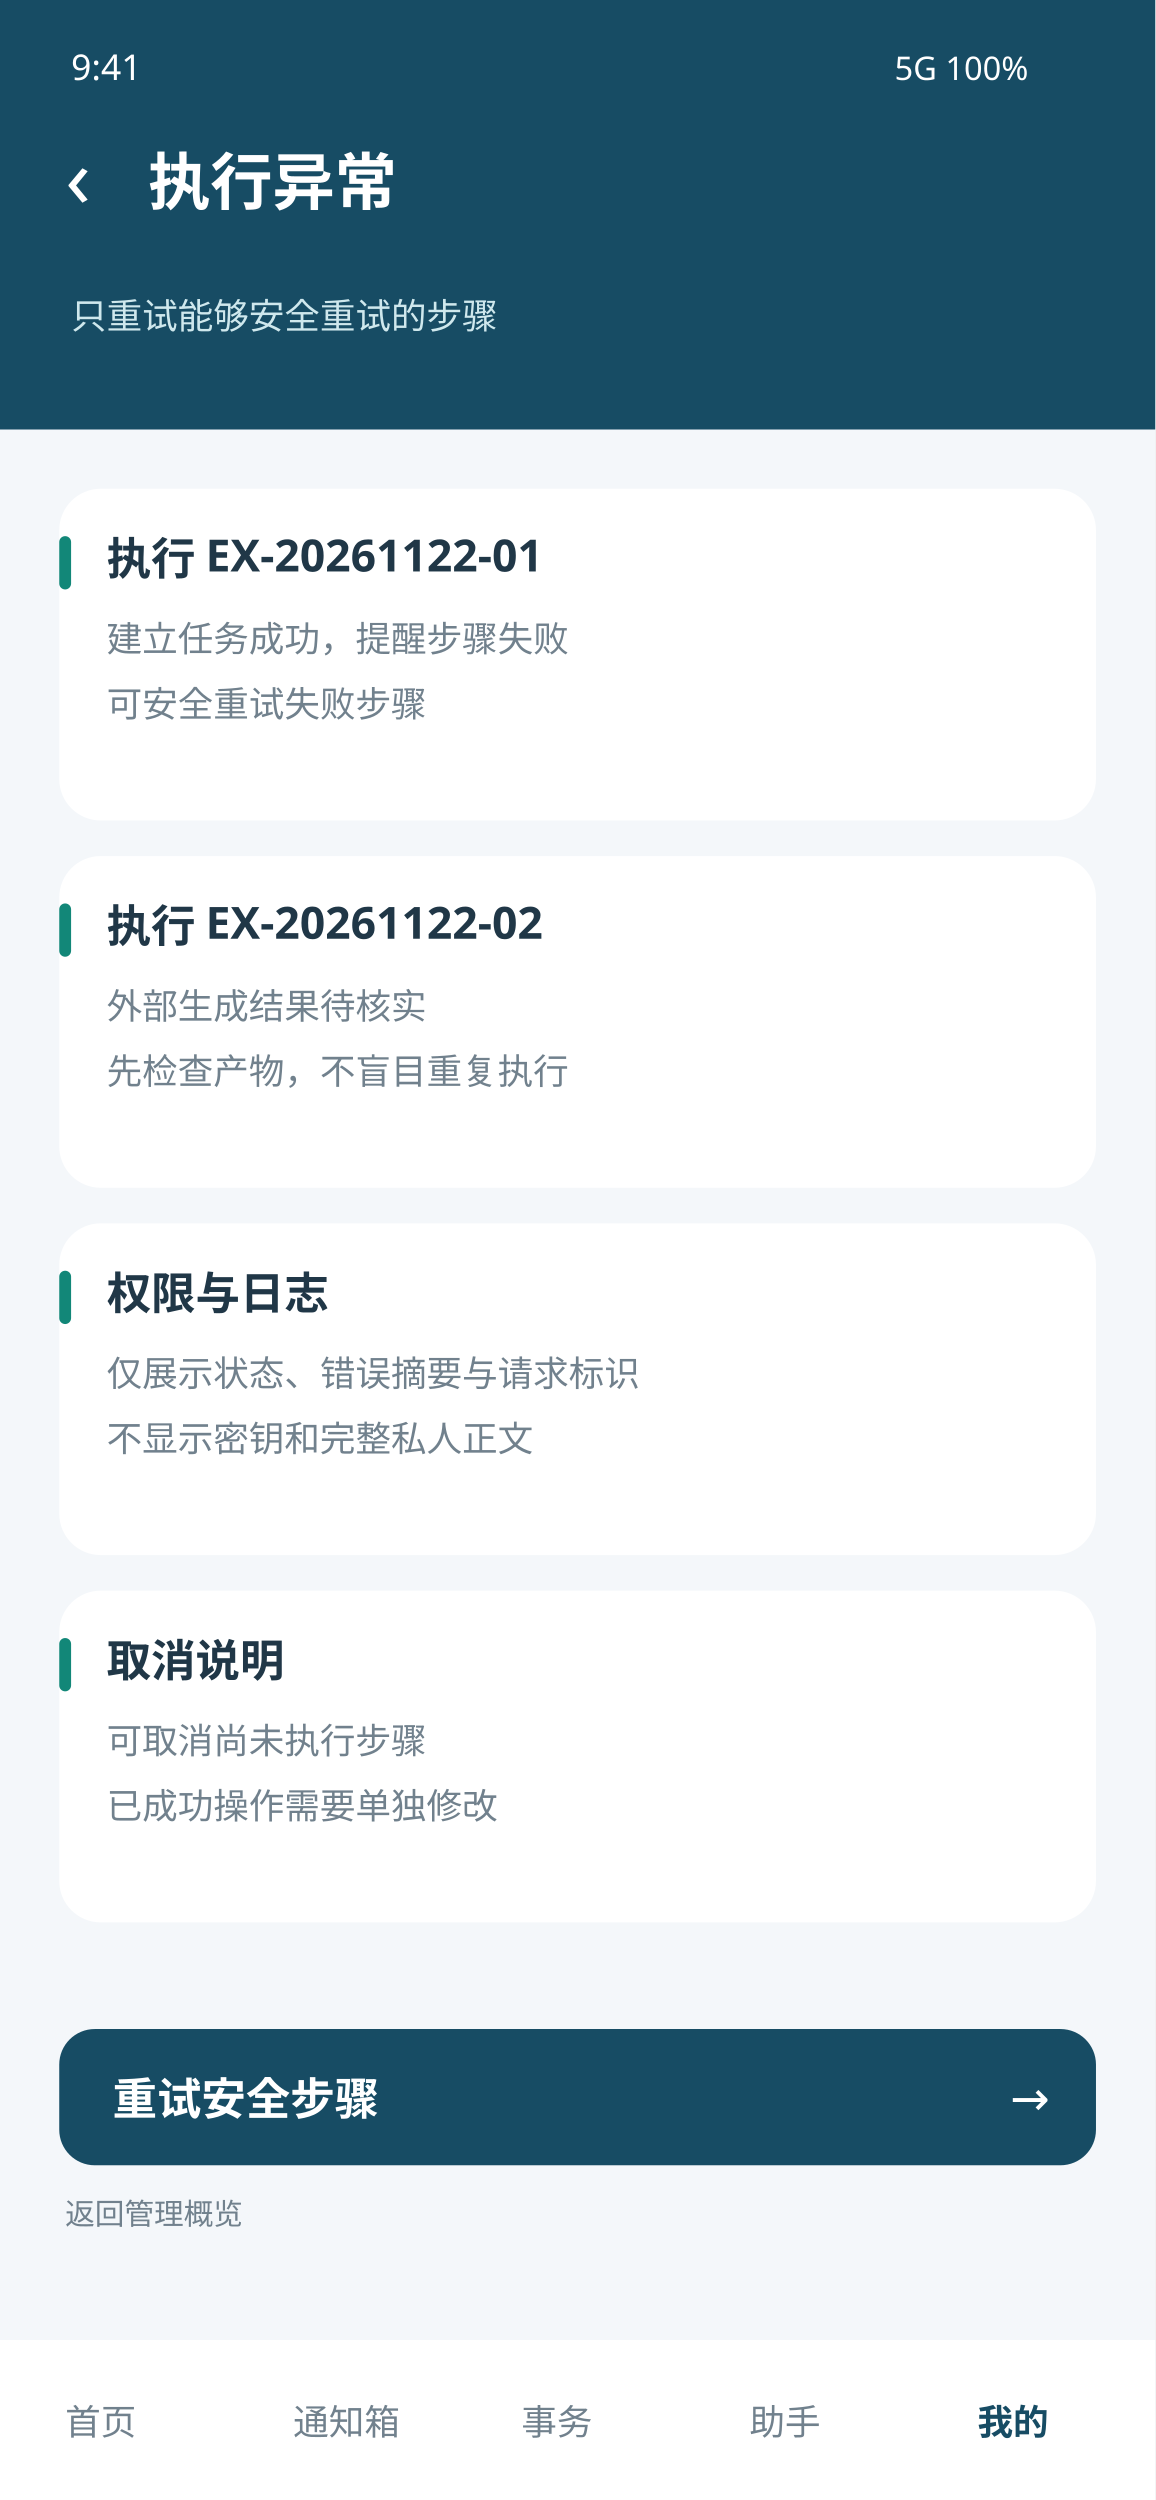
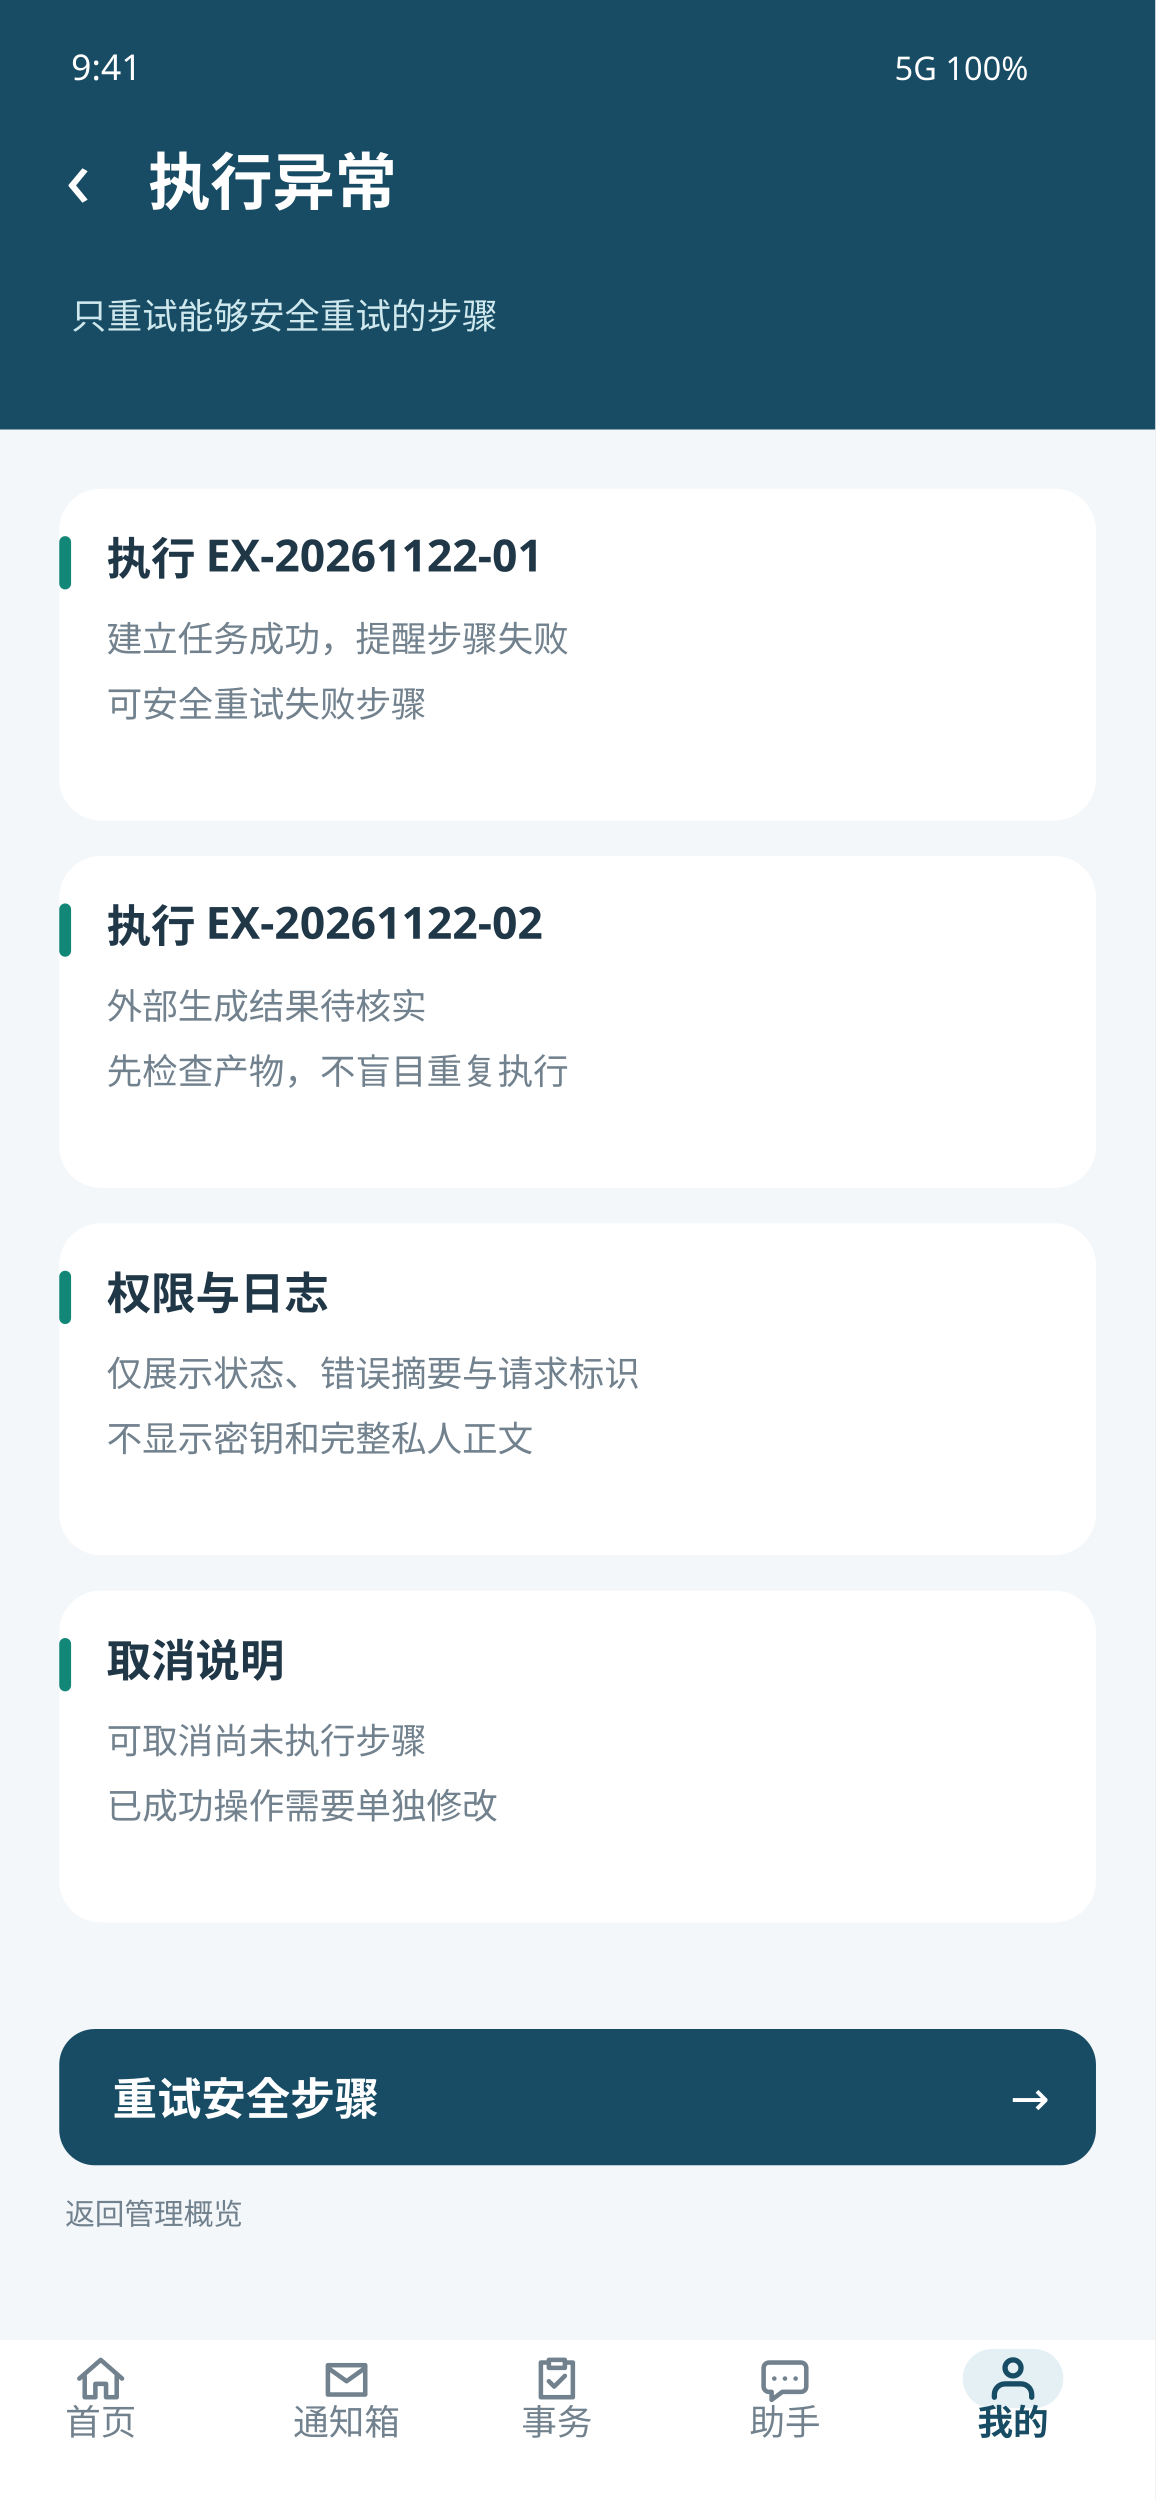
<svg xmlns="http://www.w3.org/2000/svg" width="390" height="844" viewBox="0 0 390 844">
  <g id="A04-执行异常">
    <rect x="0" y="0" width="390" height="844" rx="0" fill="#F4F7FA" stroke="none" />
    <rect x="0" y="0" width="390" height="145" rx="0" fill="#174C64" stroke="none" />
    <text x="24" y="27" font-family="Microsoft YaHei, PingFang SC, sans-serif" font-size="12" font-weight="normal" fill="#FFFFFF">9:41</text>
    <text x="302" y="27" font-family="Microsoft YaHei, PingFang SC, sans-serif" font-size="11" font-weight="normal" fill="#FFFFFF">5G  100%</text>
    <text x="22" y="70" font-family="Microsoft YaHei, PingFang SC, sans-serif" font-size="28" font-weight="normal" fill="#FFFFFF">‹</text>
    <text x="50" y="69" font-family="Microsoft YaHei, PingFang SC, sans-serif" font-size="21" font-weight="bold" fill="#FFFFFF">执行异常</text>
    <text x="24" y="111" font-family="Microsoft YaHei, PingFang SC, sans-serif" font-size="12" font-weight="normal" fill="#CFE8ED">只重试能够安全重试的步骤</text>
    <g id="card-1">
      <rect x="20" y="165" width="350" height="112" rx="14" fill="#FFFFFF" stroke="none" />
      <rect x="20" y="181" width="4" height="18" rx="2" fill="#128778" stroke="none" />
      <text x="36" y="194" font-family="Microsoft YaHei, PingFang SC, sans-serif" font-size="15" font-weight="bold" fill="#203747">执行 EX-20261122-01</text>
      <text x="36" y="220" font-family="Microsoft YaHei, PingFang SC, sans-serif" font-size="12" font-weight="normal" fill="#71818D">建立任务成功，提醒步骤失败</text>
      <text x="36" y="242" font-family="Microsoft YaHei, PingFang SC, sans-serif" font-size="12" font-weight="normal" fill="#71818D">可安全重试失败步骤</text>
    </g>
    <g id="card-2">
      <rect x="20" y="289" width="350" height="112" rx="14" fill="#FFFFFF" stroke="none" />
      <rect x="20" y="305" width="4" height="18" rx="2" fill="#128778" stroke="none" />
      <text x="36" y="318" font-family="Microsoft YaHei, PingFang SC, sans-serif" font-size="15" font-weight="bold" fill="#203747">执行 EX-20261122-02</text>
      <text x="36" y="344" font-family="Microsoft YaHei, PingFang SC, sans-serif" font-size="12" font-weight="normal" fill="#71818D">外部生成结果待核实</text>
      <text x="36" y="366" font-family="Microsoft YaHei, PingFang SC, sans-serif" font-size="12" font-weight="normal" fill="#71818D">先检查产物，不盲目重复执行</text>
    </g>
    <g id="card-3">
      <rect x="20" y="413" width="350" height="112" rx="14" fill="#FFFFFF" stroke="none" />
      <rect x="20" y="429" width="4" height="18" rx="2" fill="#128778" stroke="none" />
      <text x="36" y="442" font-family="Microsoft YaHei, PingFang SC, sans-serif" font-size="15" font-weight="bold" fill="#203747">权限与日志</text>
      <text x="36" y="468" font-family="Microsoft YaHei, PingFang SC, sans-serif" font-size="12" font-weight="normal" fill="#71818D">仅展示状态、错误摘要与请求标识</text>
      <text x="36" y="490" font-family="Microsoft YaHei, PingFang SC, sans-serif" font-size="12" font-weight="normal" fill="#71818D">不显示密钥和完整私人正文</text>
    </g>
    <g id="card-4">
      <rect x="20" y="537" width="350" height="112" rx="14" fill="#FFFFFF" stroke="none" />
      <rect x="20" y="553" width="4" height="18" rx="2" fill="#128778" stroke="none" />
      <text x="36" y="566" font-family="Microsoft YaHei, PingFang SC, sans-serif" font-size="15" font-weight="bold" fill="#203747">取消说明</text>
      <text x="36" y="592" font-family="Microsoft YaHei, PingFang SC, sans-serif" font-size="12" font-weight="normal" fill="#71818D">可取消尚未执行步骤</text>
      <text x="36" y="614" font-family="Microsoft YaHei, PingFang SC, sans-serif" font-size="12" font-weight="normal" fill="#71818D">已成功操作需要单独修改</text>
    </g>
    <g id="primary-action">
      <rect x="20" y="685" width="350" height="46" rx="12" fill="#174C64" stroke="none" />
      <text x="38" y="714" font-family="Microsoft YaHei, PingFang SC, sans-serif" font-size="15" font-weight="bold" fill="#FFFFFF">重试安全步骤</text>
      <text x="341" y="714" font-family="Microsoft YaHei, PingFang SC, sans-serif" font-size="16" font-weight="normal" fill="#FFFFFF">→</text>
    </g>
    <text x="22" y="751" font-family="Microsoft YaHei, PingFang SC, sans-serif" font-size="10" font-weight="normal" fill="#71818D">返回管理概览</text>
    <rect x="0" y="790" width="390" height="54" rx="0" fill="#FFFFFF" stroke="none" />
-     <text x="22" y="822" font-family="Microsoft YaHei, PingFang SC, sans-serif" font-size="12" font-weight="normal" fill="#71818D">首页</text>
-     <text x="99" y="822" font-family="Microsoft YaHei, PingFang SC, sans-serif" font-size="12" font-weight="normal" fill="#71818D">通知箱</text>
-     <text x="176" y="822" font-family="Microsoft YaHei, PingFang SC, sans-serif" font-size="12" font-weight="normal" fill="#71818D">事务</text>
-     <text x="253" y="822" font-family="Microsoft YaHei, PingFang SC, sans-serif" font-size="12" font-weight="normal" fill="#71818D">助手</text>
-     <text x="330" y="822" font-family="Microsoft YaHei, PingFang SC, sans-serif" font-size="12" font-weight="bold" fill="#174C64">我的</text>
+     <g transform="translate(0,793)">
+       <g id="底栏图标">
+         <g id="icon-首页">
+           <path d="M2 10 10 3l8 7M4 9v8h4v-5h4v5h4V9" transform="translate(25,1) scale(.9)" fill="none" stroke="#71818D" stroke-width="1.7" stroke-linecap="round" stroke-linejoin="round" />
+         </g>
+         <g id="icon-通知箱">
+           <path d="M3 5h14v11H3z M3 6l7 5 7-5" transform="translate(108,1) scale(.9)" fill="none" stroke="#71818D" stroke-width="1.7" stroke-linecap="round" stroke-linejoin="round" />
+         </g>
+         <g id="icon-事务">
+           <path d="M7 4H4v13h12V4h-3 M7 3h6v3H7z M7 11l2 2 4-4" transform="translate(179,1) scale(.9)" fill="none" stroke="#71818D" stroke-width="1.7" stroke-linecap="round" stroke-linejoin="round" />
+         </g>
+         <g id="icon-助手">
+           <path d="M4 4h12a2 2 0 0 1 2 2v7a2 2 0 0 1-2 2H9l-4 3v-3H4a2 2 0 0 1-2-2V6a2 2 0 0 1 2-2Z M6 10h.01 M10 10h.01 M14 10h.01" transform="translate(256,1) scale(.9)" fill="none" stroke="#71818D" stroke-width="1.7" stroke-linecap="round" stroke-linejoin="round" />
+         </g>
+         <g id="icon-我的">
+           <rect x="325" y="0" width="34" height="20" rx="10" fill="#E5F0F5" stroke="none" />
+           <path d="M13 6a3 3 0 1 1-6 0 3 3 0 0 1 6 0Z M3 17v-1a4 4 0 0 1 4-4h6a4 4 0 0 1 4 4v1" transform="translate(333,1) scale(.9)" fill="none" stroke="#174C64" stroke-width="2" stroke-linecap="round" stroke-linejoin="round" />
+         </g>
+       </g>
+     </g>
+     <text x="34" y="822" text-anchor="middle" font-family="Microsoft YaHei, PingFang SC, sans-serif" font-size="12" font-weight="400" fill="#71818D">首页</text>
+     <text x="117" y="822" text-anchor="middle" font-family="Microsoft YaHei, PingFang SC, sans-serif" font-size="12" font-weight="400" fill="#71818D">通知箱</text>
+     <text x="188" y="822" text-anchor="middle" font-family="Microsoft YaHei, PingFang SC, sans-serif" font-size="12" font-weight="400" fill="#71818D">事务</text>
+     <text x="265" y="822" text-anchor="middle" font-family="Microsoft YaHei, PingFang SC, sans-serif" font-size="12" font-weight="400" fill="#71818D">助手</text>
+     <text x="342" y="822" text-anchor="middle" font-family="Microsoft YaHei, PingFang SC, sans-serif" font-size="12" font-weight="700" fill="#174C64">我的</text>
  </g>
</svg>
